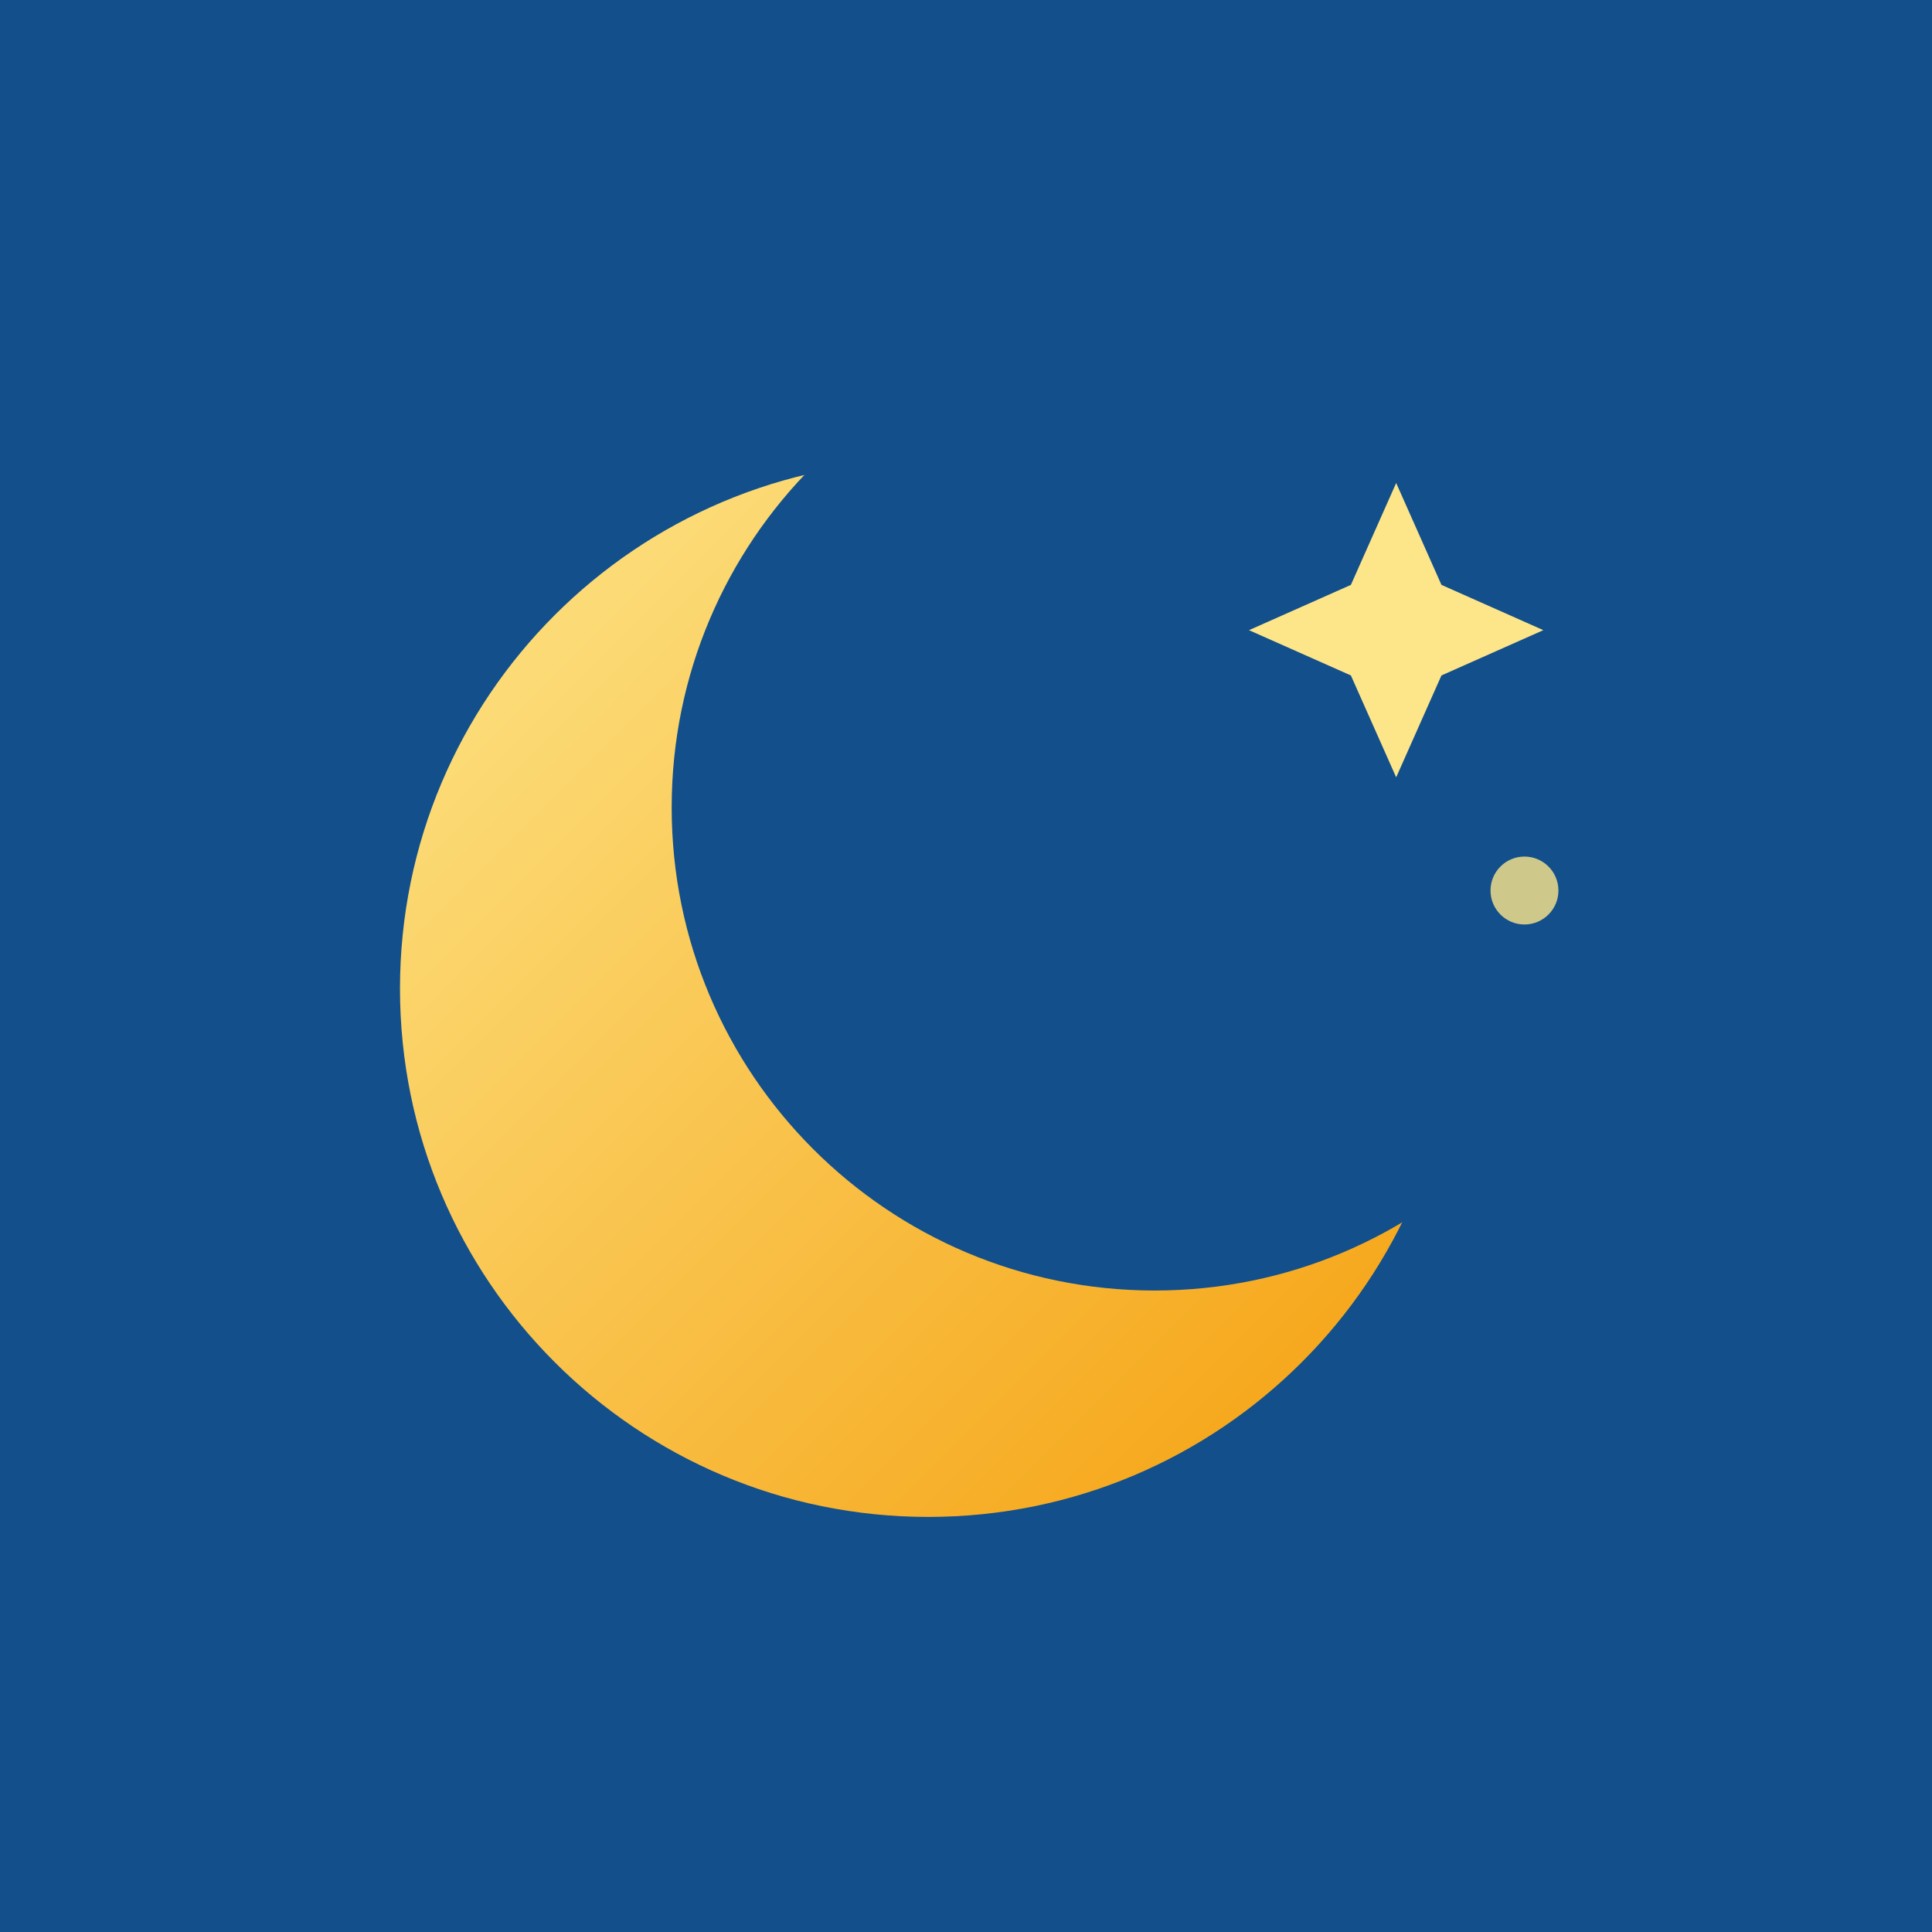
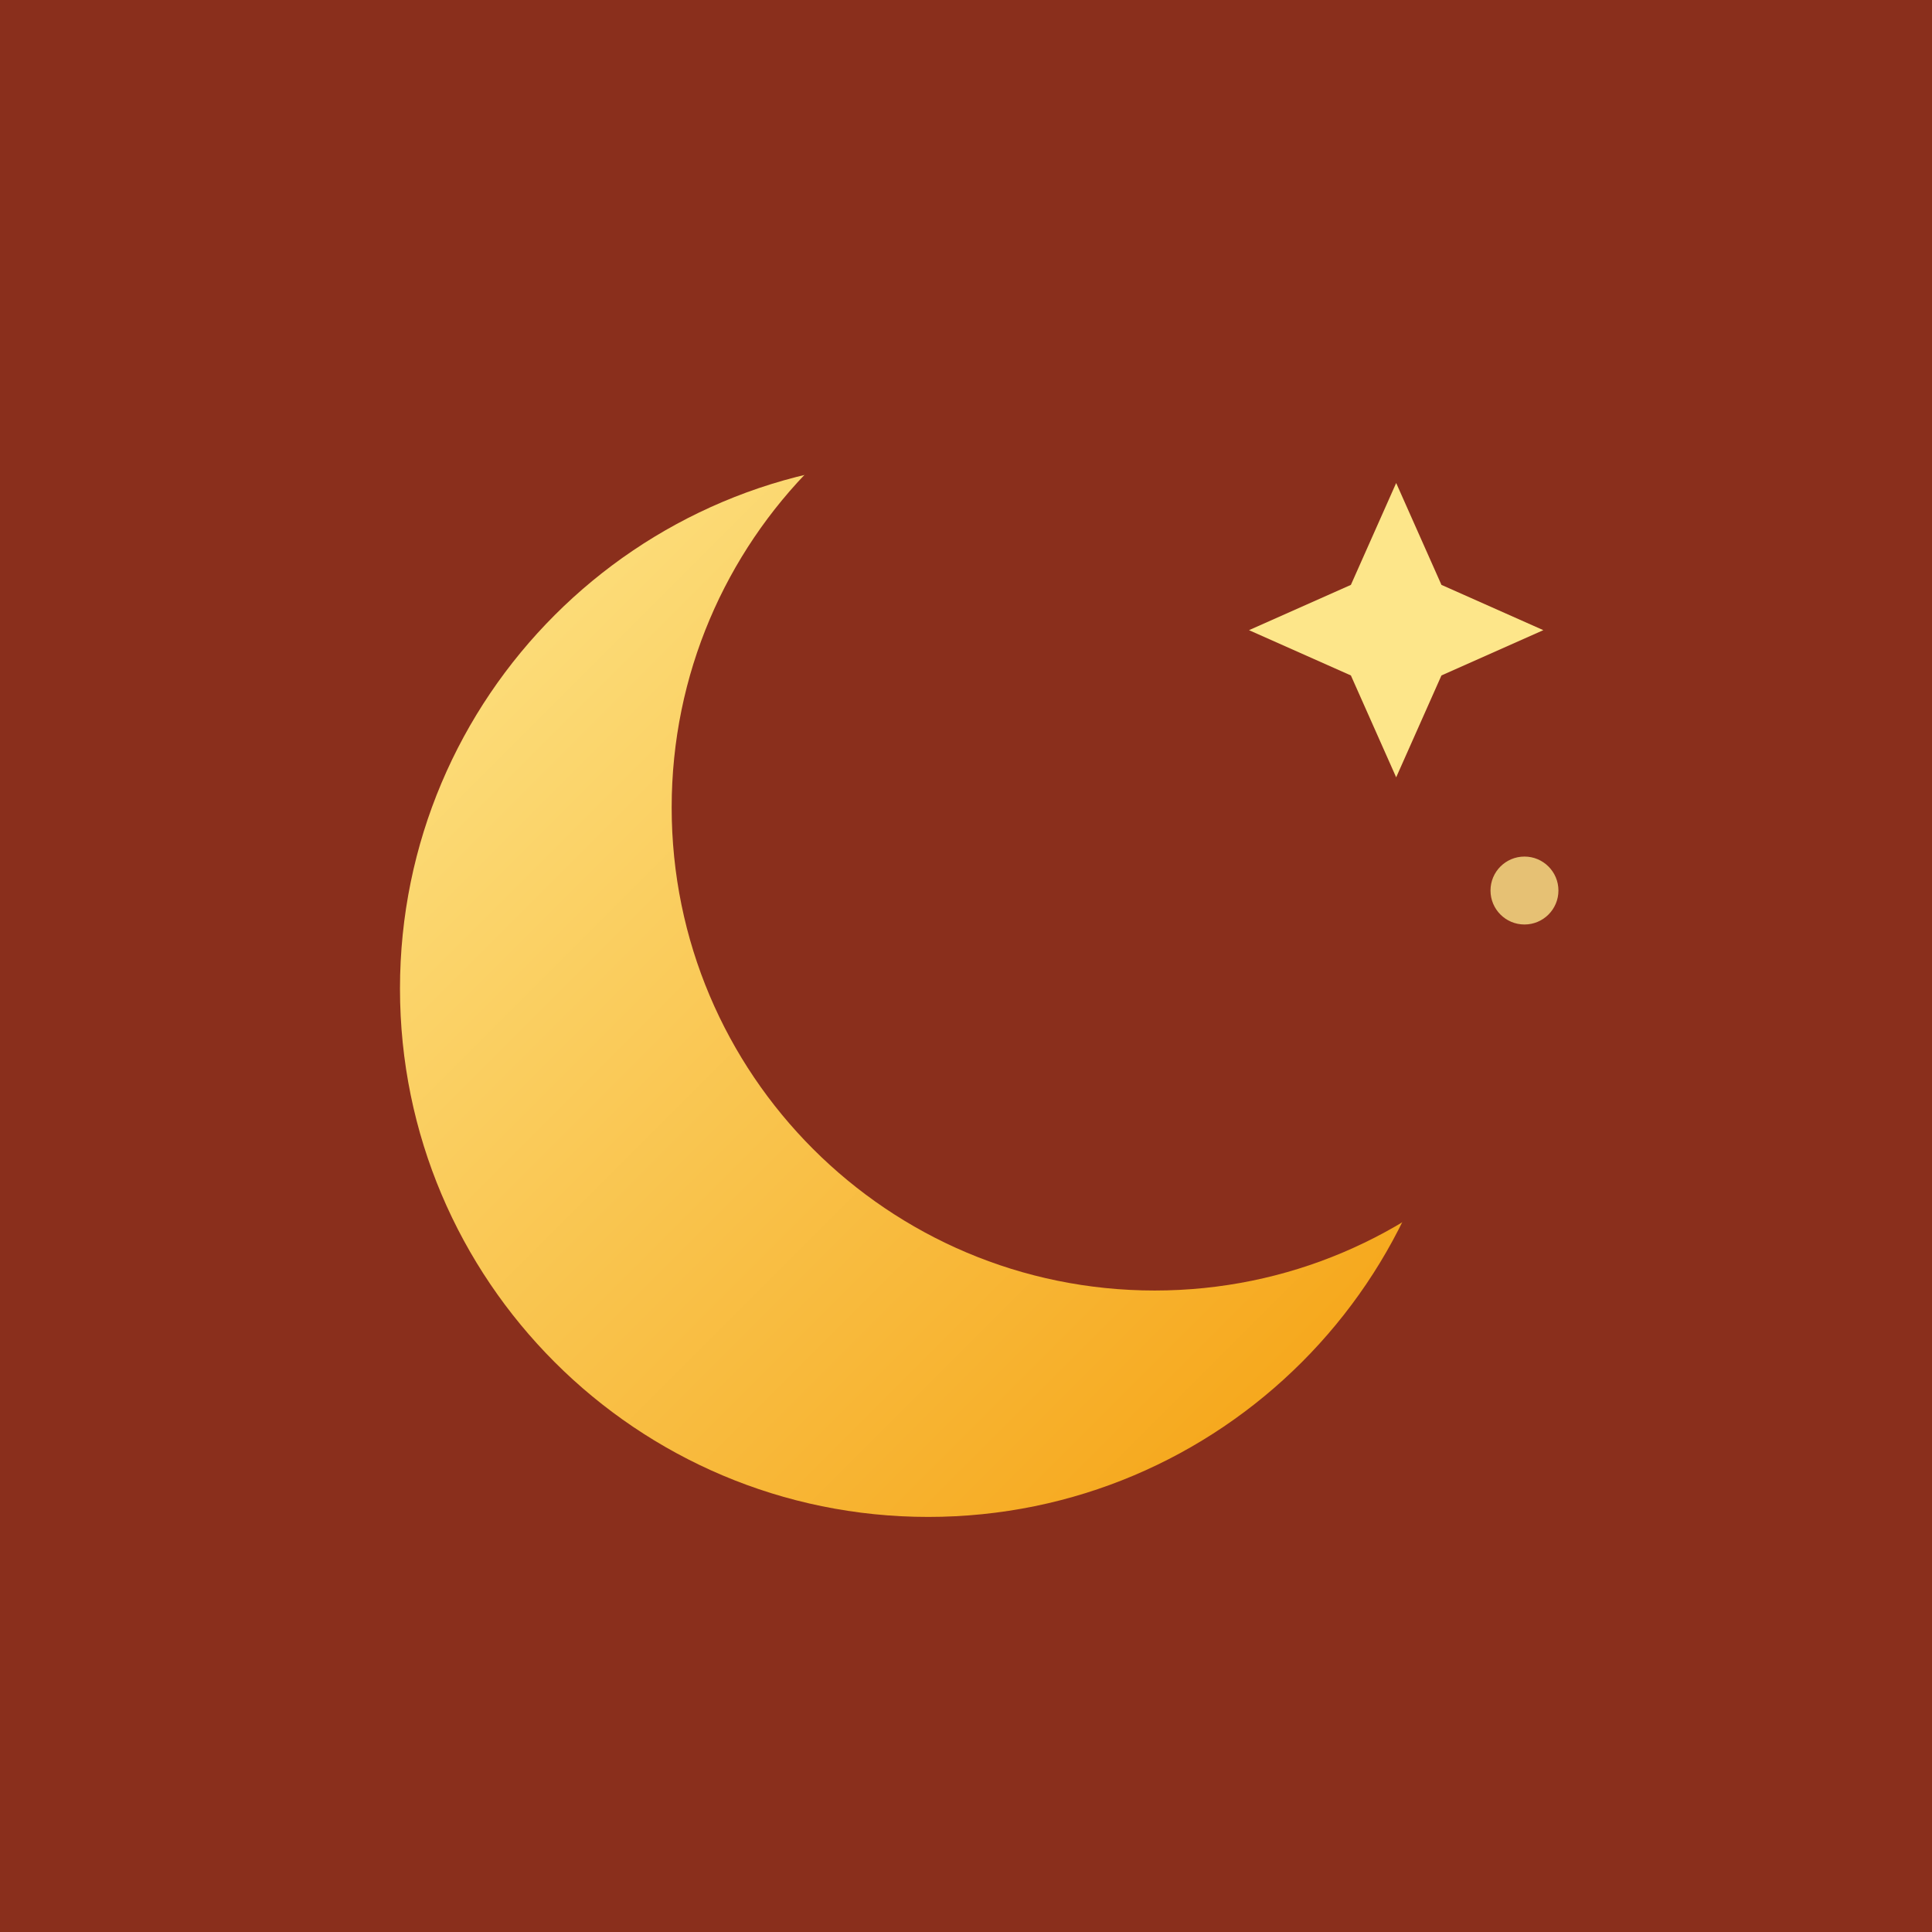
<svg xmlns="http://www.w3.org/2000/svg" viewBox="0 0 512 512">
  <defs>
    <linearGradient id="moon" x1="0" y1="0" x2="1" y2="1">
      <stop offset="0" stop-color="#FDE68A" />
      <stop offset="1" stop-color="#F59E0B" />
    </linearGradient>
    <mask id="crescent">
      <rect width="512" height="512" fill="#fff" />
      <circle cx="306" cy="214" r="128" fill="#000" />
    </mask>
  </defs>
-   <rect width="512" height="512" fill="#124F8B" />
+   <rect width="512" height="512" fill="#8A2F1C" />
  <circle cx="246" cy="262" r="140" fill="url(#moon)" mask="url(#crescent)" />
  <path d="M370 128 l12 27 27 12 -27 12 -12 27 -12 -27 -27 -12 27 -12z" fill="#FDE68A" />
  <circle cx="404" cy="236" r="9" fill="#FDE68A" opacity=".8" />
</svg>
